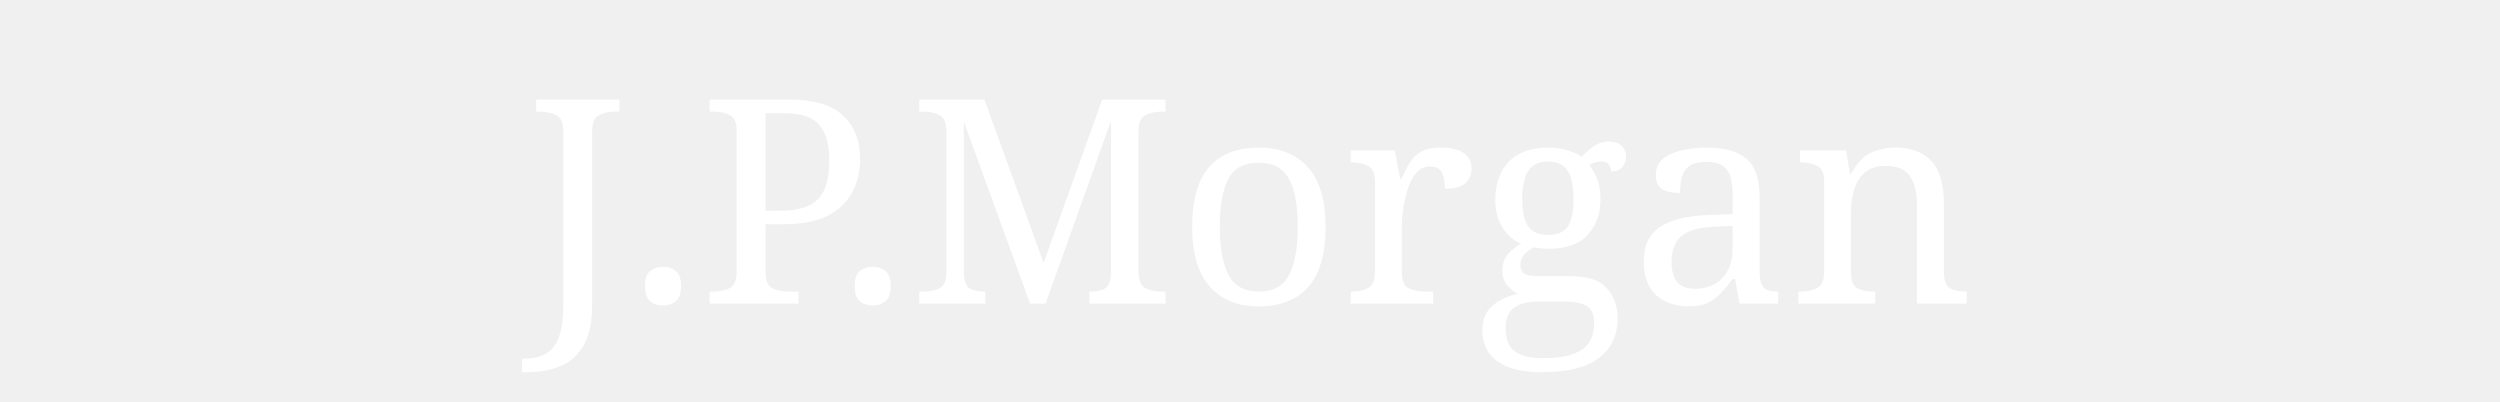
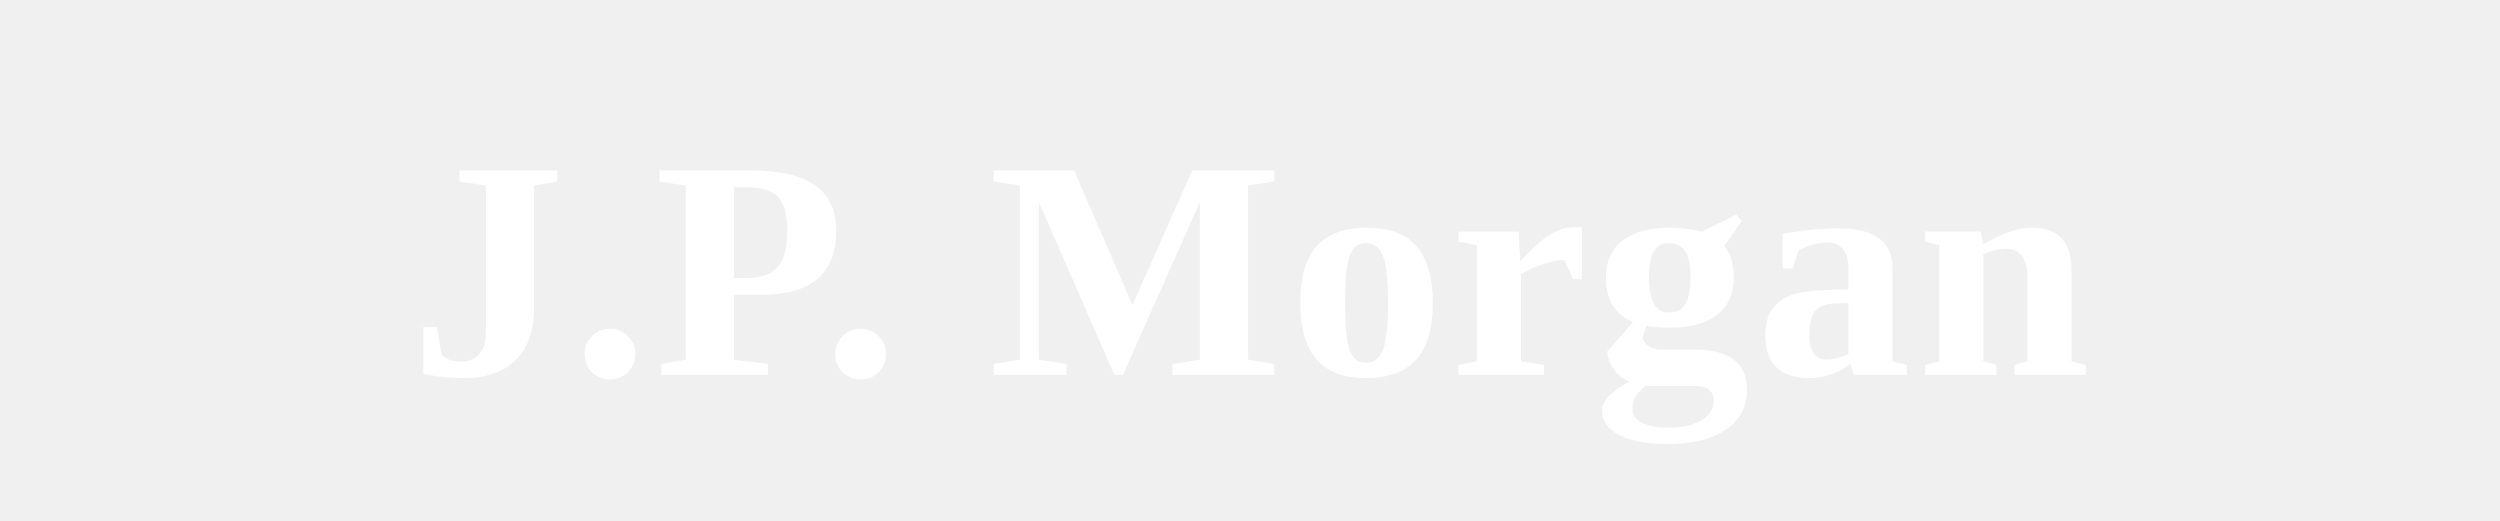
- <svg xmlns="http://www.w3.org/2000/svg" viewBox="0 0 280 45">
-   <text x="140" y="34" text-anchor="middle" font-family="Georgia, serif" font-size="32" fill="white" letter-spacing="0">J.P.Morgan</text>
+ <svg xmlns="http://www.w3.org/2000/svg" viewBox="0 0 240 50">
+   <text x="120" y="36" text-anchor="middle" font-family="Georgia, 'Times New Roman', serif" font-size="30" font-weight="700" fill="white" letter-spacing="0.5">J.P. Morgan</text>
</svg>
